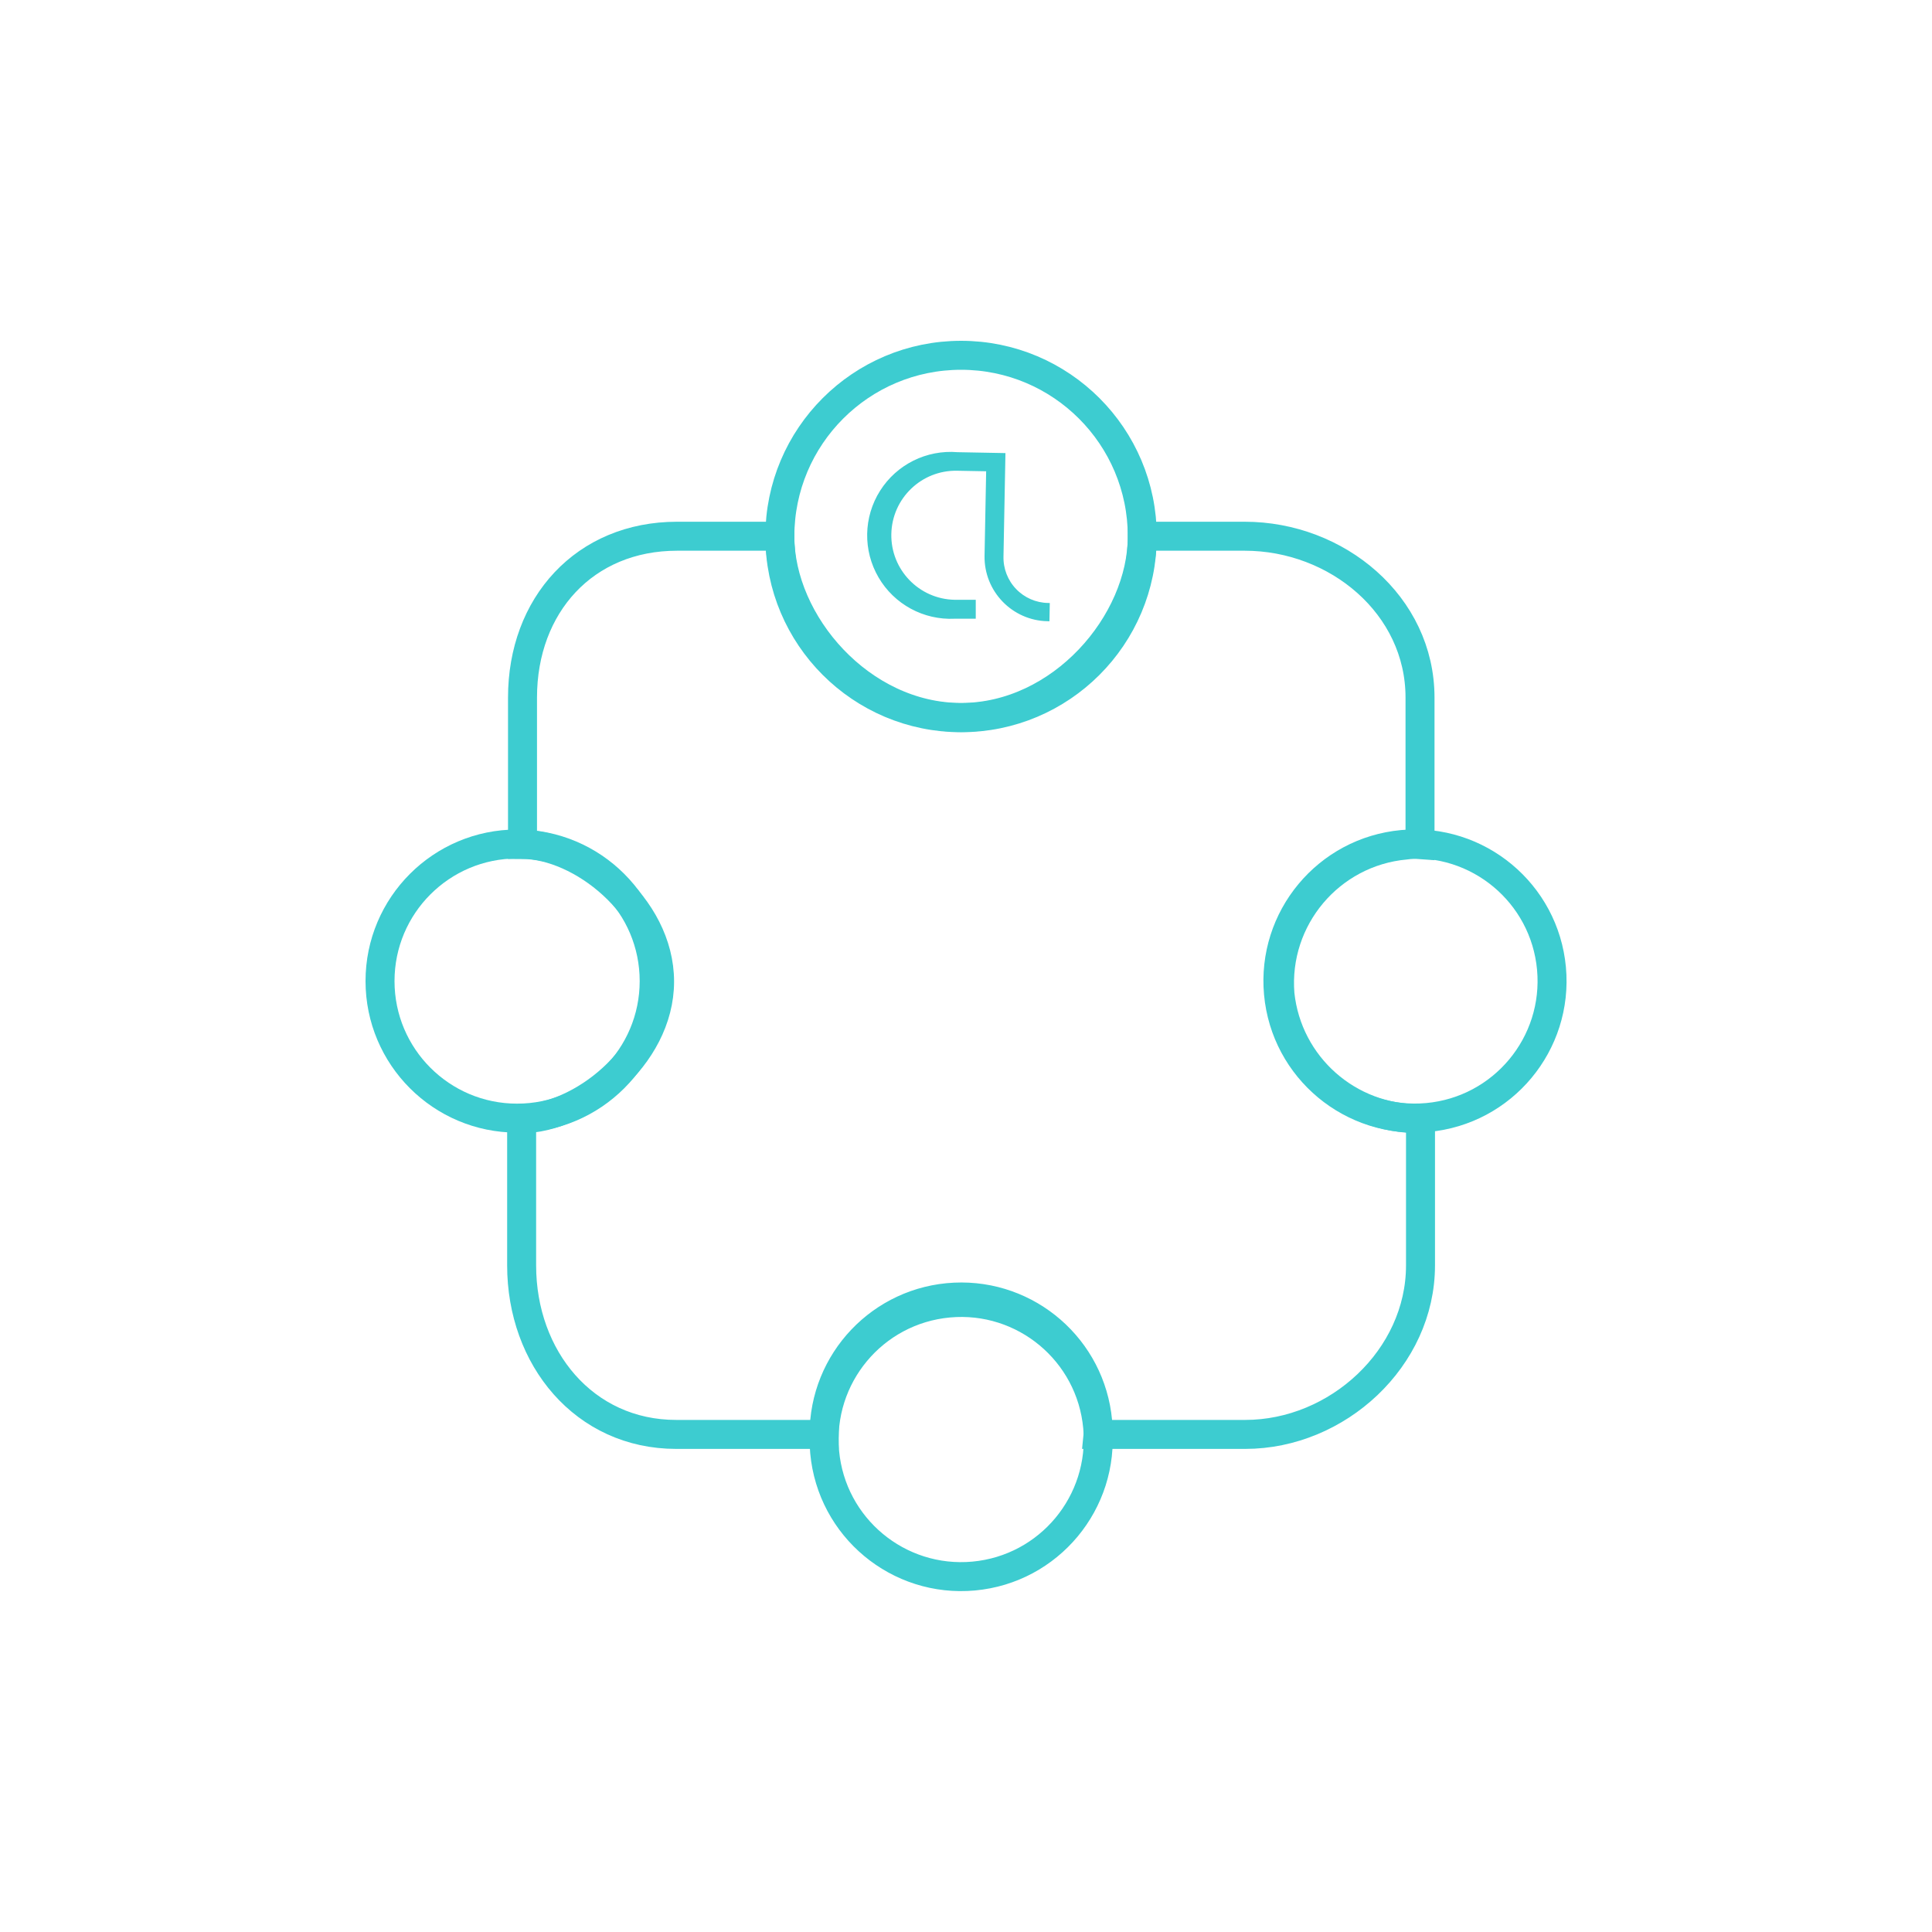
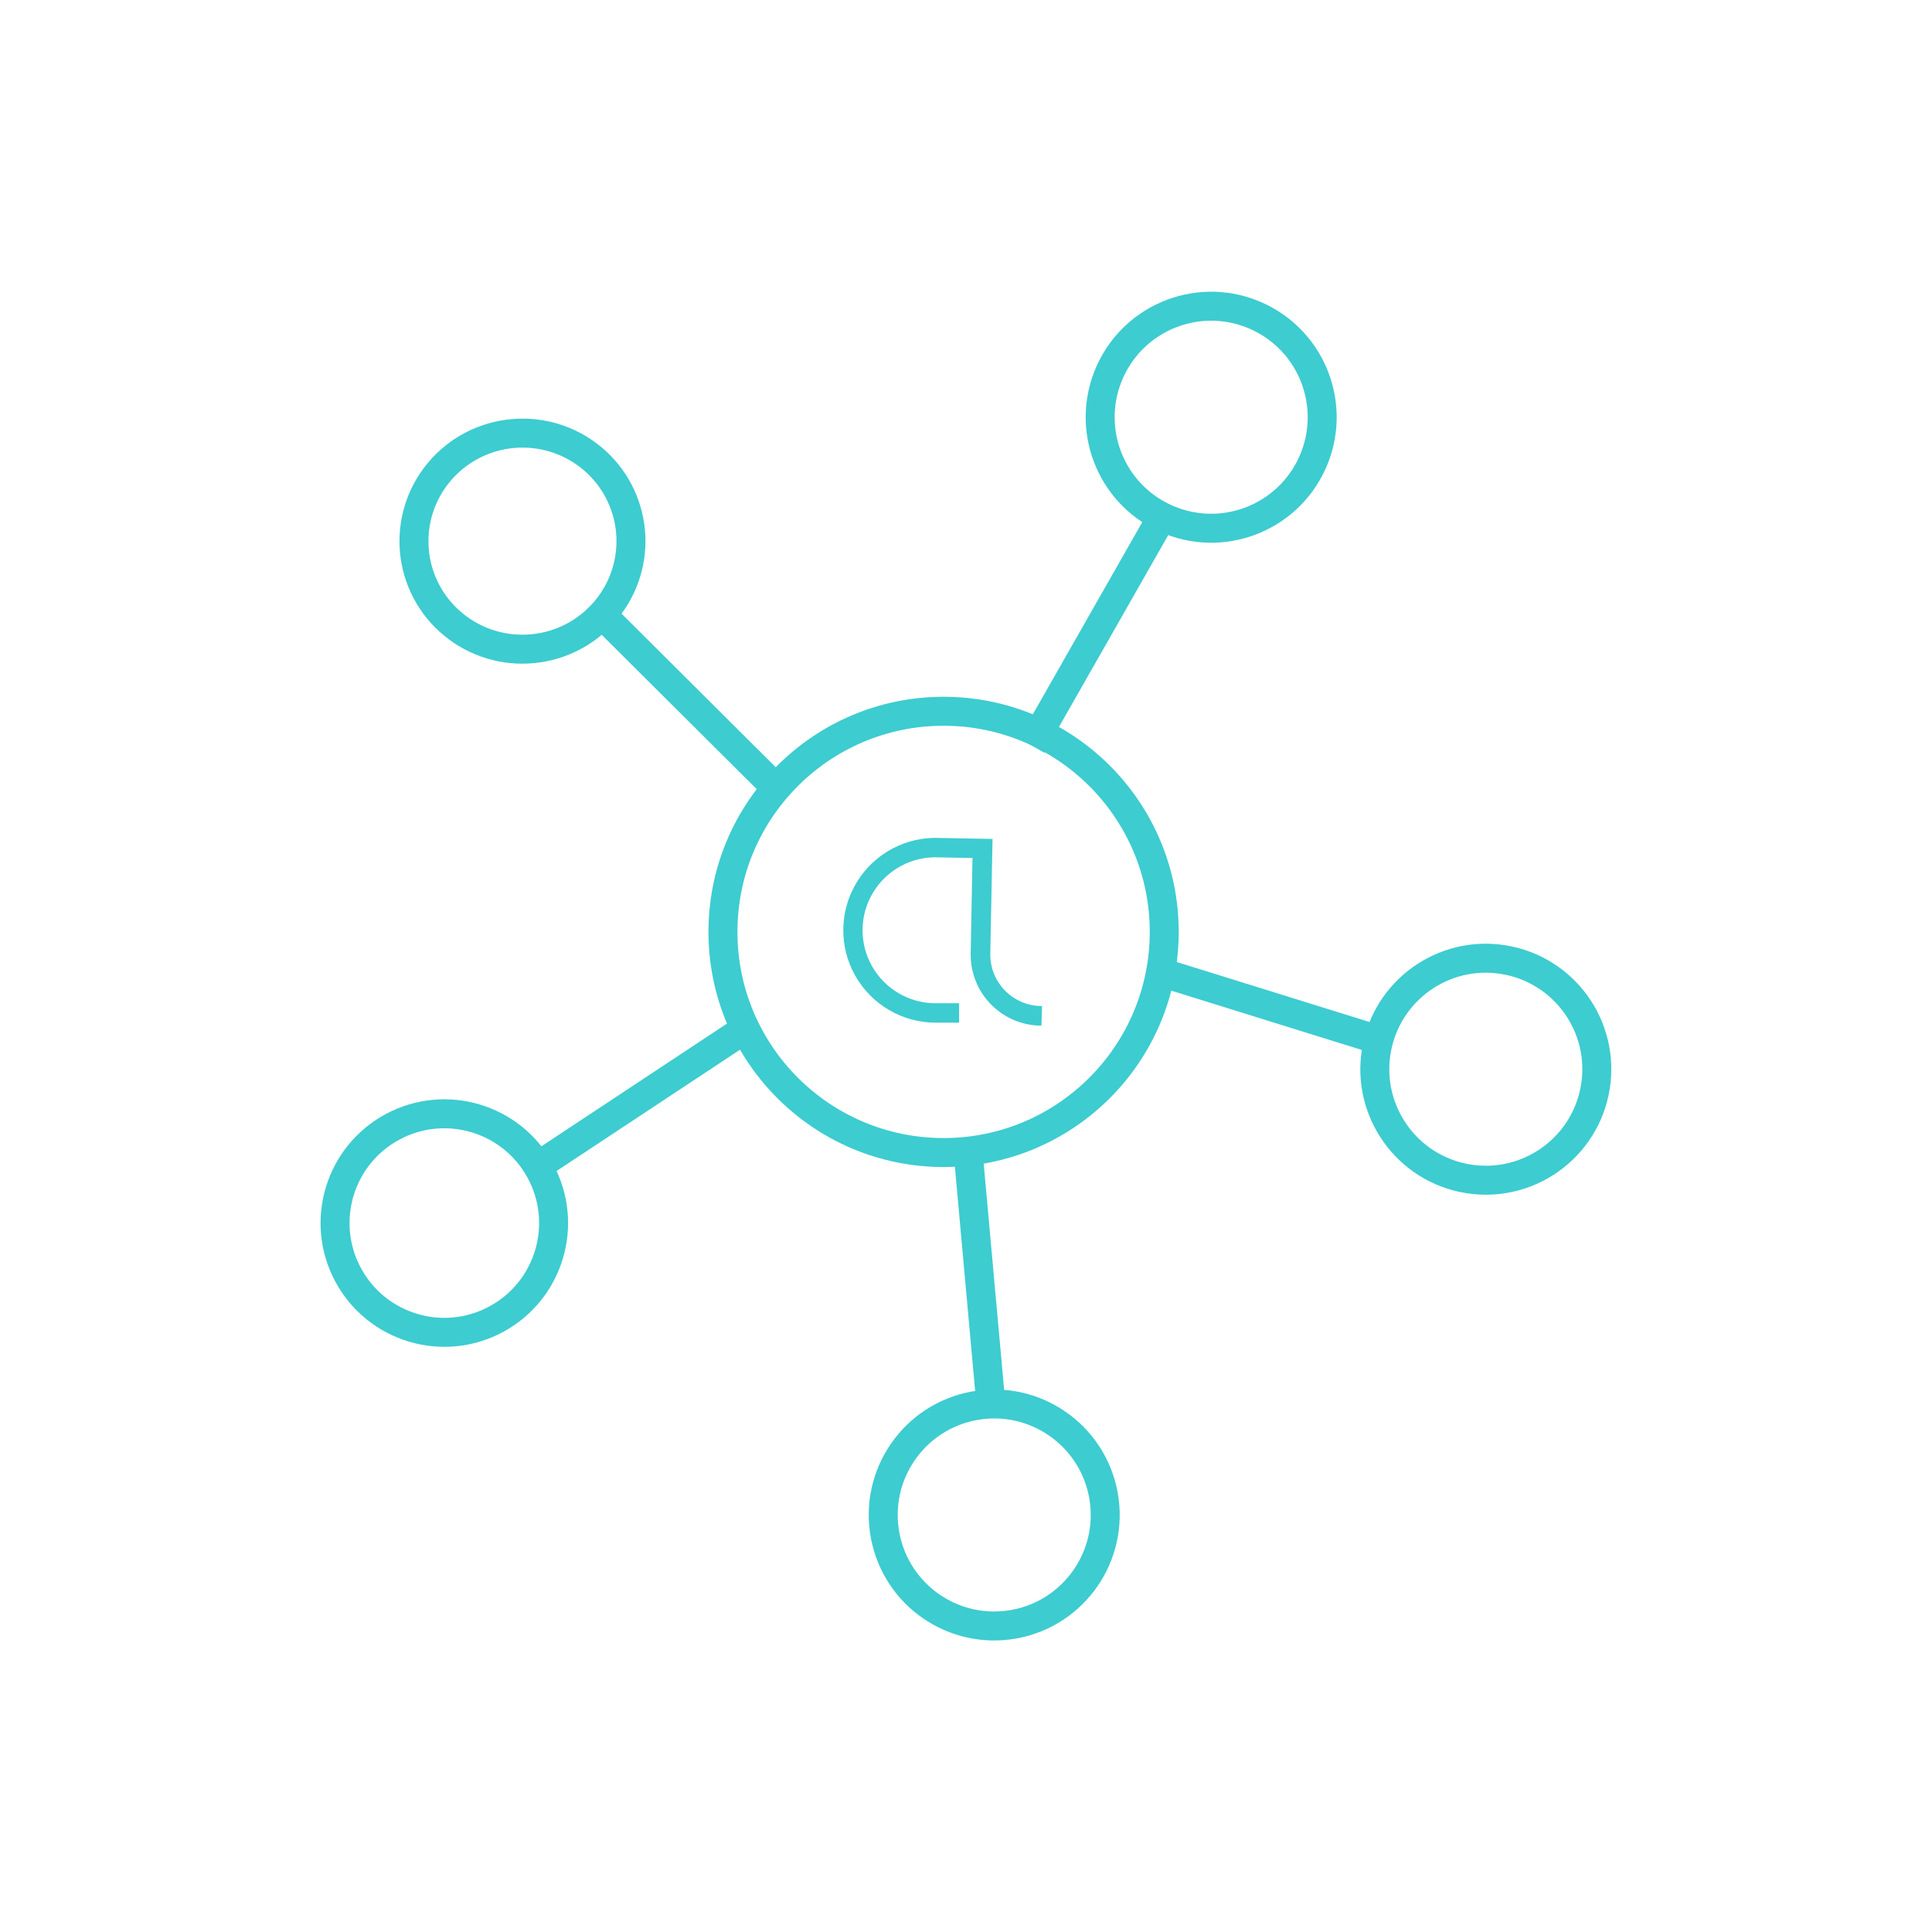
<svg xmlns="http://www.w3.org/2000/svg" viewBox="0 0 200 200">
  <defs>
-     <style>.cls-1{fill:none;stroke-width:3px;}.cls-1,.cls-2{stroke:#3dccd0;stroke-miterlimit:10;}.cls-2{fill:#3dccd0;stroke-width:0.38px;}</style>
+     <style>.cls-1{fill:none;stroke-width:3px;}.cls-1,.cls-2{stroke:#3dccd0;stroke-miterlimit:10;}.cls-2{fill:#3dccd0;stroke-width:0.25px;}</style>
  </defs>
  <g id="Layer_1" data-name="Layer 1">
-     <circle class="cls-1" cx="53.53" cy="101.56" r="14.19" />
-     <circle class="cls-1" cx="146.47" cy="101.56" r="14.19" transform="translate(-8.67 13.82) rotate(-5.25)" />
-     <circle class="cls-1" cx="99.49" cy="149.03" r="14.19" transform="translate(-13.21 9.72) rotate(-5.25)" />
-     <circle class="cls-1" cx="99.49" cy="55.54" r="18.76" />
-     <path class="cls-2" d="M108.45,64.12a6.47,6.47,0,0,1-6.34-6.58l.17-8.94-3.2-.06a6.87,6.87,0,1,0-.26,13.74l2,0,0,1.58-2,0A8.45,8.45,0,1,1,99.12,47l4.77.09-.2,10.52a4.89,4.89,0,0,0,4.79,5Z" />
-     <path class="cls-1" d="M132.5,102.91a14.35,14.35,0,0,1,13-15.43,7,7,0,0,1,1.5-.05V72.21c0-9.57-8.58-16.7-18.15-16.7H118.25c0,9-8.4,18.76-18.76,18.76S80.73,64.51,80.73,55.51H70.09c-9.57,0-16,7.13-16,16.7V87.42c6,0,14.19,6.35,14.19,14.19S60,115.81,54,115.81V131c0,9.57,6.47,17.49,16,17.49H85.31a14.19,14.19,0,0,1,28.32-1.34,4.76,4.76,0,0,1,.05,1.34H128.9c9.57,0,18.15-7.92,18.15-17.49V115.8A14.41,14.41,0,0,1,132.5,102.91Z" />
+     <circle class="cls-1" cx="97.68" cy="96.47" r="22.84" />
+     <path class="cls-2" d="M107.69,106.05a7.22,7.22,0,0,1-7.08-7.35l.19-10-3.57-.07a7.68,7.68,0,1,0-.3,15.35l2.23,0,0,1.76-2.23,0a9.44,9.44,0,1,1,.36-18.87l5.33.1-.23,11.74a5.46,5.46,0,0,0,5.35,5.56Z" />
+     <line class="cls-1" x1="106.8" y1="77.18" x2="120.22" y2="53.62" />
+     <line class="cls-1" x1="102.54" y1="144.96" x2="100.1" y2="117.96" />
+     <circle class="cls-1" cx="125.37" cy="43.18" r="11.49" transform="translate(34.25 139.51) rotate(-65.59)" />
+     <circle class="cls-1" cx="102.93" cy="156.82" r="11.49" transform="translate(-26.65 21.19) rotate(-10.41)" />
+     <line class="cls-1" x1="62.33" y1="63.64" x2="81.01" y2="82.24" />
+     <path class="cls-1" d="M45.45,48.87a11.27,11.27,0,0,1,15.82-1.45,11.15,11.15,0,0,1,1.45,15.75,11.27,11.27,0,0,1-15.82,1.45A11.15,11.15,0,0,1,45.45,48.87Z" />
+     <line class="cls-1" x1="55.67" y1="120.71" x2="77.84" y2="106.05" />
+     <circle class="cls-1" cx="46" cy="126.6" r="11.31" transform="translate(-54.4 36.81) rotate(-28.22)" />
+     <line class="cls-1" x1="141.58" y1="107.31" x2="119.38" y2="100.4" />
+     <circle class="cls-1" cx="153.82" cy="110.7" r="11.49" transform="translate(13.46 238.03) rotate(-77.96)" />
  </g>
</svg>
